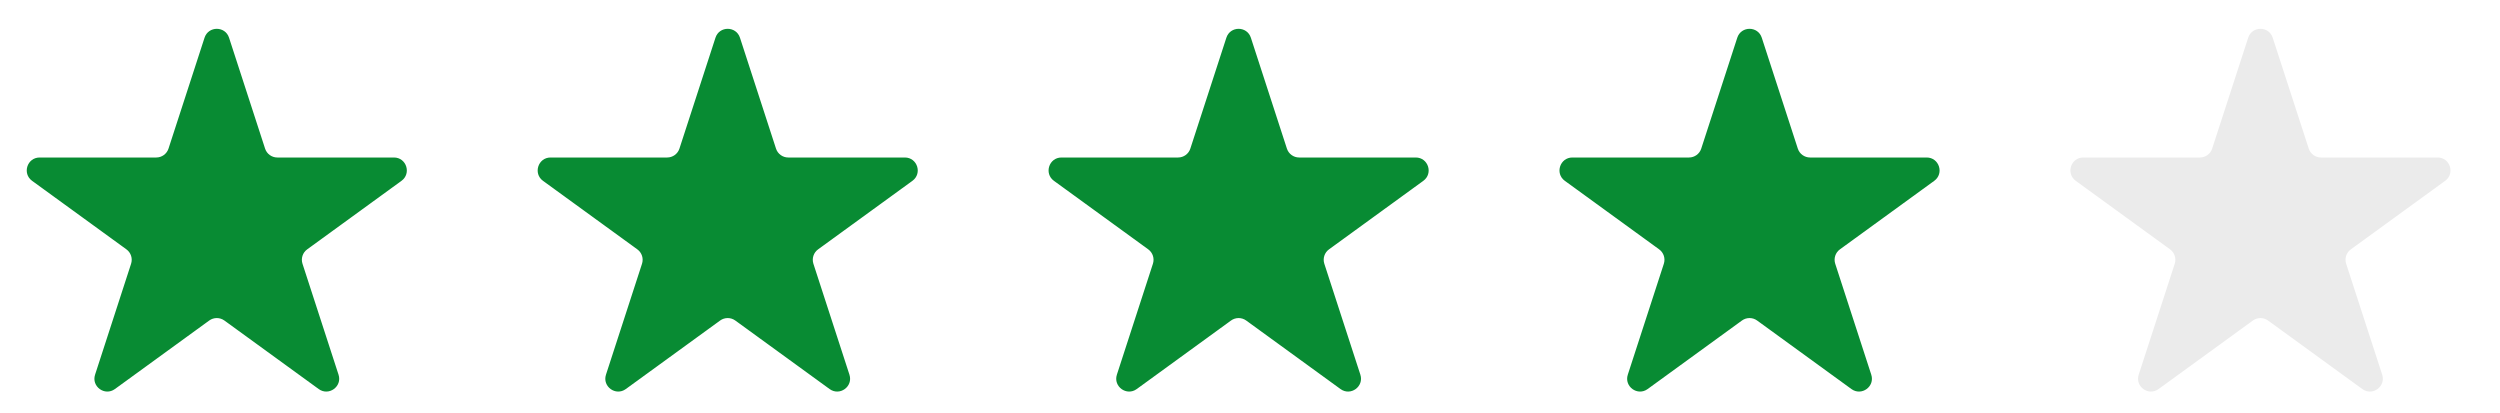
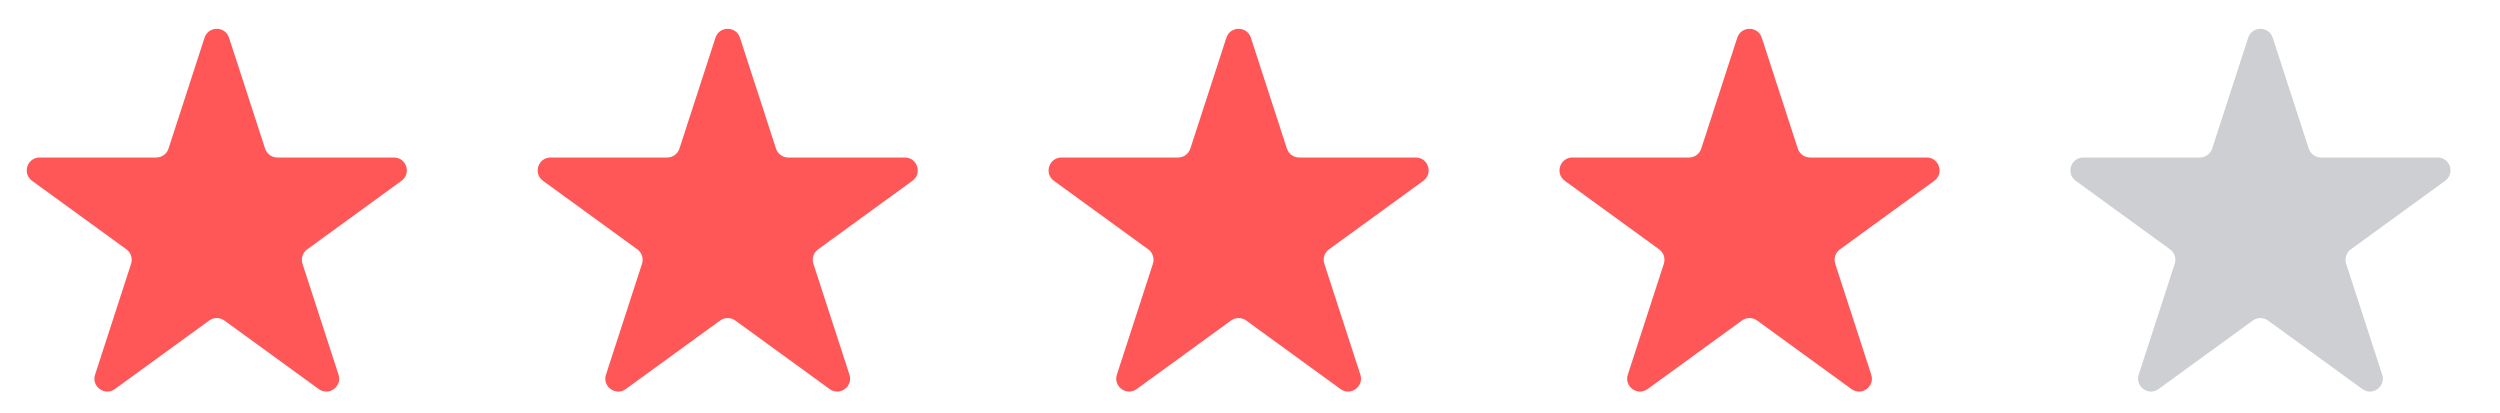
<svg xmlns="http://www.w3.org/2000/svg" width="97" height="16" viewBox="0 0 97 16" fill="none">
-   <path d="M7.936 1.464C8.086 1.003 8.738 1.003 8.887 1.464L10.285 5.766C10.352 5.972 10.544 6.111 10.761 6.111H15.285C15.769 6.111 15.97 6.731 15.578 7.016L11.919 9.675C11.743 9.802 11.67 10.028 11.737 10.234L13.135 14.537C13.285 14.997 12.757 15.38 12.366 15.095L8.706 12.436C8.53 12.309 8.293 12.309 8.118 12.436L4.458 15.095C4.066 15.38 3.539 14.997 3.689 14.537L5.086 10.234C5.153 10.028 5.08 9.802 4.905 9.675L1.245 7.016C0.853 6.731 1.054 6.111 1.539 6.111H6.063C6.279 6.111 6.471 5.972 6.538 5.766L7.936 1.464Z" fill="#088B33" />
-   <path d="M27.76 1.464C27.909 1.003 28.561 1.003 28.711 1.464L30.109 5.766C30.176 5.972 30.368 6.111 30.584 6.111H35.108C35.592 6.111 35.794 6.731 35.402 7.016L31.742 9.675C31.567 9.802 31.494 10.028 31.56 10.234L32.958 14.537C33.108 14.997 32.581 15.38 32.189 15.095L28.529 12.436C28.354 12.309 28.116 12.309 27.941 12.436L24.281 15.095C23.89 15.38 23.362 14.997 23.512 14.537L24.91 10.234C24.977 10.028 24.904 9.802 24.728 9.675L21.068 7.016C20.677 6.731 20.878 6.111 21.362 6.111H25.886C26.103 6.111 26.295 5.972 26.362 5.766L27.76 1.464Z" fill="#088B33" />
-   <path d="M47.583 1.464C47.733 1.003 48.384 1.003 48.534 1.464L49.932 5.766C49.999 5.972 50.191 6.111 50.407 6.111H54.931C55.416 6.111 55.617 6.731 55.225 7.016L51.565 9.675C51.39 9.802 51.317 10.028 51.384 10.234L52.782 14.537C52.931 14.997 52.404 15.38 52.012 15.095L48.352 12.436C48.177 12.309 47.94 12.309 47.764 12.436L44.105 15.095C43.713 15.38 43.186 14.997 43.335 14.537L44.733 10.234C44.8 10.028 44.727 9.802 44.552 9.675L40.892 7.016C40.5 6.731 40.701 6.111 41.186 6.111H45.709C45.926 6.111 46.118 5.972 46.185 5.766L47.583 1.464Z" fill="#088B33" />
-   <path d="M67.406 1.464C67.556 1.003 68.208 1.003 68.357 1.464L69.755 5.766C69.822 5.972 70.014 6.111 70.231 6.111H74.755C75.239 6.111 75.441 6.731 75.049 7.016L71.389 9.675C71.213 9.802 71.14 10.028 71.207 10.234L72.605 14.537C72.755 14.997 72.228 15.38 71.836 15.095L68.176 12.436C68.001 12.309 67.763 12.309 67.588 12.436L63.928 15.095C63.536 15.38 63.009 14.997 63.159 14.537L64.557 10.234C64.624 10.028 64.55 9.802 64.375 9.675L60.715 7.016C60.323 6.731 60.525 6.111 61.009 6.111H65.533C65.749 6.111 65.942 5.972 66.008 5.766L67.406 1.464Z" fill="#088B33" />
-   <path d="M87.23 1.464C87.379 1.003 88.031 1.003 88.181 1.464L89.579 5.766C89.646 5.972 89.838 6.111 90.054 6.111H94.578C95.063 6.111 95.264 6.731 94.872 7.016L91.212 9.675C91.037 9.802 90.964 10.028 91.031 10.234L92.429 14.537C92.578 14.997 92.051 15.38 91.659 15.095L87.999 12.436C87.824 12.309 87.587 12.309 87.412 12.436L83.752 15.095C83.36 15.38 82.832 14.997 82.982 14.537L84.38 10.234C84.447 10.028 84.374 9.802 84.198 9.675L80.539 7.016C80.147 6.731 80.348 6.111 80.832 6.111H85.356C85.573 6.111 85.765 5.972 85.832 5.766L87.23 1.464Z" fill="#EBEBEB" />
+   <path d="M7.936 1.464C8.086 1.003 8.738 1.003 8.887 1.464L10.285 5.766C10.352 5.972 10.544 6.111 10.761 6.111H15.285C15.769 6.111 15.97 6.731 15.578 7.016L11.919 9.675C11.743 9.802 11.67 10.028 11.737 10.234L13.135 14.537C13.285 14.997 12.757 15.38 12.366 15.095L8.706 12.436C8.53 12.309 8.293 12.309 8.118 12.436L4.458 15.095C4.066 15.38 3.539 14.997 3.689 14.537L5.086 10.234C5.153 10.028 5.08 9.802 4.905 9.675L1.245 7.016C0.853 6.731 1.054 6.111 1.539 6.111H6.063C6.279 6.111 6.471 5.972 6.538 5.766L7.936 1.464Z" fill="#FF5758" />
+   <path d="M27.76 1.464C27.909 1.003 28.561 1.003 28.711 1.464L30.109 5.766C30.176 5.972 30.368 6.111 30.584 6.111H35.108C35.592 6.111 35.794 6.731 35.402 7.016L31.742 9.675C31.567 9.802 31.494 10.028 31.56 10.234L32.958 14.537C33.108 14.997 32.581 15.38 32.189 15.095L28.529 12.436C28.354 12.309 28.116 12.309 27.941 12.436L24.281 15.095C23.89 15.38 23.362 14.997 23.512 14.537L24.91 10.234C24.977 10.028 24.904 9.802 24.728 9.675L21.068 7.016C20.677 6.731 20.878 6.111 21.362 6.111H25.886C26.103 6.111 26.295 5.972 26.362 5.766L27.76 1.464Z" fill="#FF5758" />
+   <path d="M47.583 1.464C47.733 1.003 48.384 1.003 48.534 1.464L49.932 5.766C49.999 5.972 50.191 6.111 50.407 6.111H54.931C55.416 6.111 55.617 6.731 55.225 7.016L51.565 9.675C51.39 9.802 51.317 10.028 51.384 10.234L52.782 14.537C52.931 14.997 52.404 15.38 52.012 15.095L48.352 12.436C48.177 12.309 47.94 12.309 47.764 12.436L44.105 15.095C43.713 15.38 43.186 14.997 43.335 14.537L44.733 10.234C44.8 10.028 44.727 9.802 44.552 9.675L40.892 7.016C40.5 6.731 40.701 6.111 41.186 6.111H45.709C45.926 6.111 46.118 5.972 46.185 5.766L47.583 1.464Z" fill="#FF5758" />
+   <path d="M67.406 1.464C67.556 1.003 68.208 1.003 68.357 1.464L69.755 5.766C69.822 5.972 70.014 6.111 70.231 6.111H74.755C75.239 6.111 75.441 6.731 75.049 7.016L71.389 9.675C71.213 9.802 71.14 10.028 71.207 10.234L72.605 14.537C72.755 14.997 72.228 15.38 71.836 15.095L68.176 12.436C68.001 12.309 67.763 12.309 67.588 12.436L63.928 15.095C63.536 15.38 63.009 14.997 63.159 14.537L64.557 10.234C64.624 10.028 64.55 9.802 64.375 9.675L60.715 7.016C60.323 6.731 60.525 6.111 61.009 6.111H65.533C65.749 6.111 65.942 5.972 66.008 5.766L67.406 1.464Z" fill="#FF5758" />
+   <path d="M87.23 1.464C87.379 1.003 88.031 1.003 88.181 1.464L89.579 5.766C89.646 5.972 89.838 6.111 90.054 6.111H94.578C95.063 6.111 95.264 6.731 94.872 7.016L91.212 9.675C91.037 9.802 90.964 10.028 91.031 10.234L92.429 14.537C92.578 14.997 92.051 15.38 91.659 15.095L87.999 12.436C87.824 12.309 87.587 12.309 87.412 12.436L83.752 15.095C83.36 15.38 82.832 14.997 82.982 14.537L84.38 10.234C84.447 10.028 84.374 9.802 84.198 9.675L80.539 7.016C80.147 6.731 80.348 6.111 80.832 6.111H85.356C85.573 6.111 85.765 5.972 85.832 5.766L87.23 1.464Z" fill="#CDCFD2" />
</svg>
